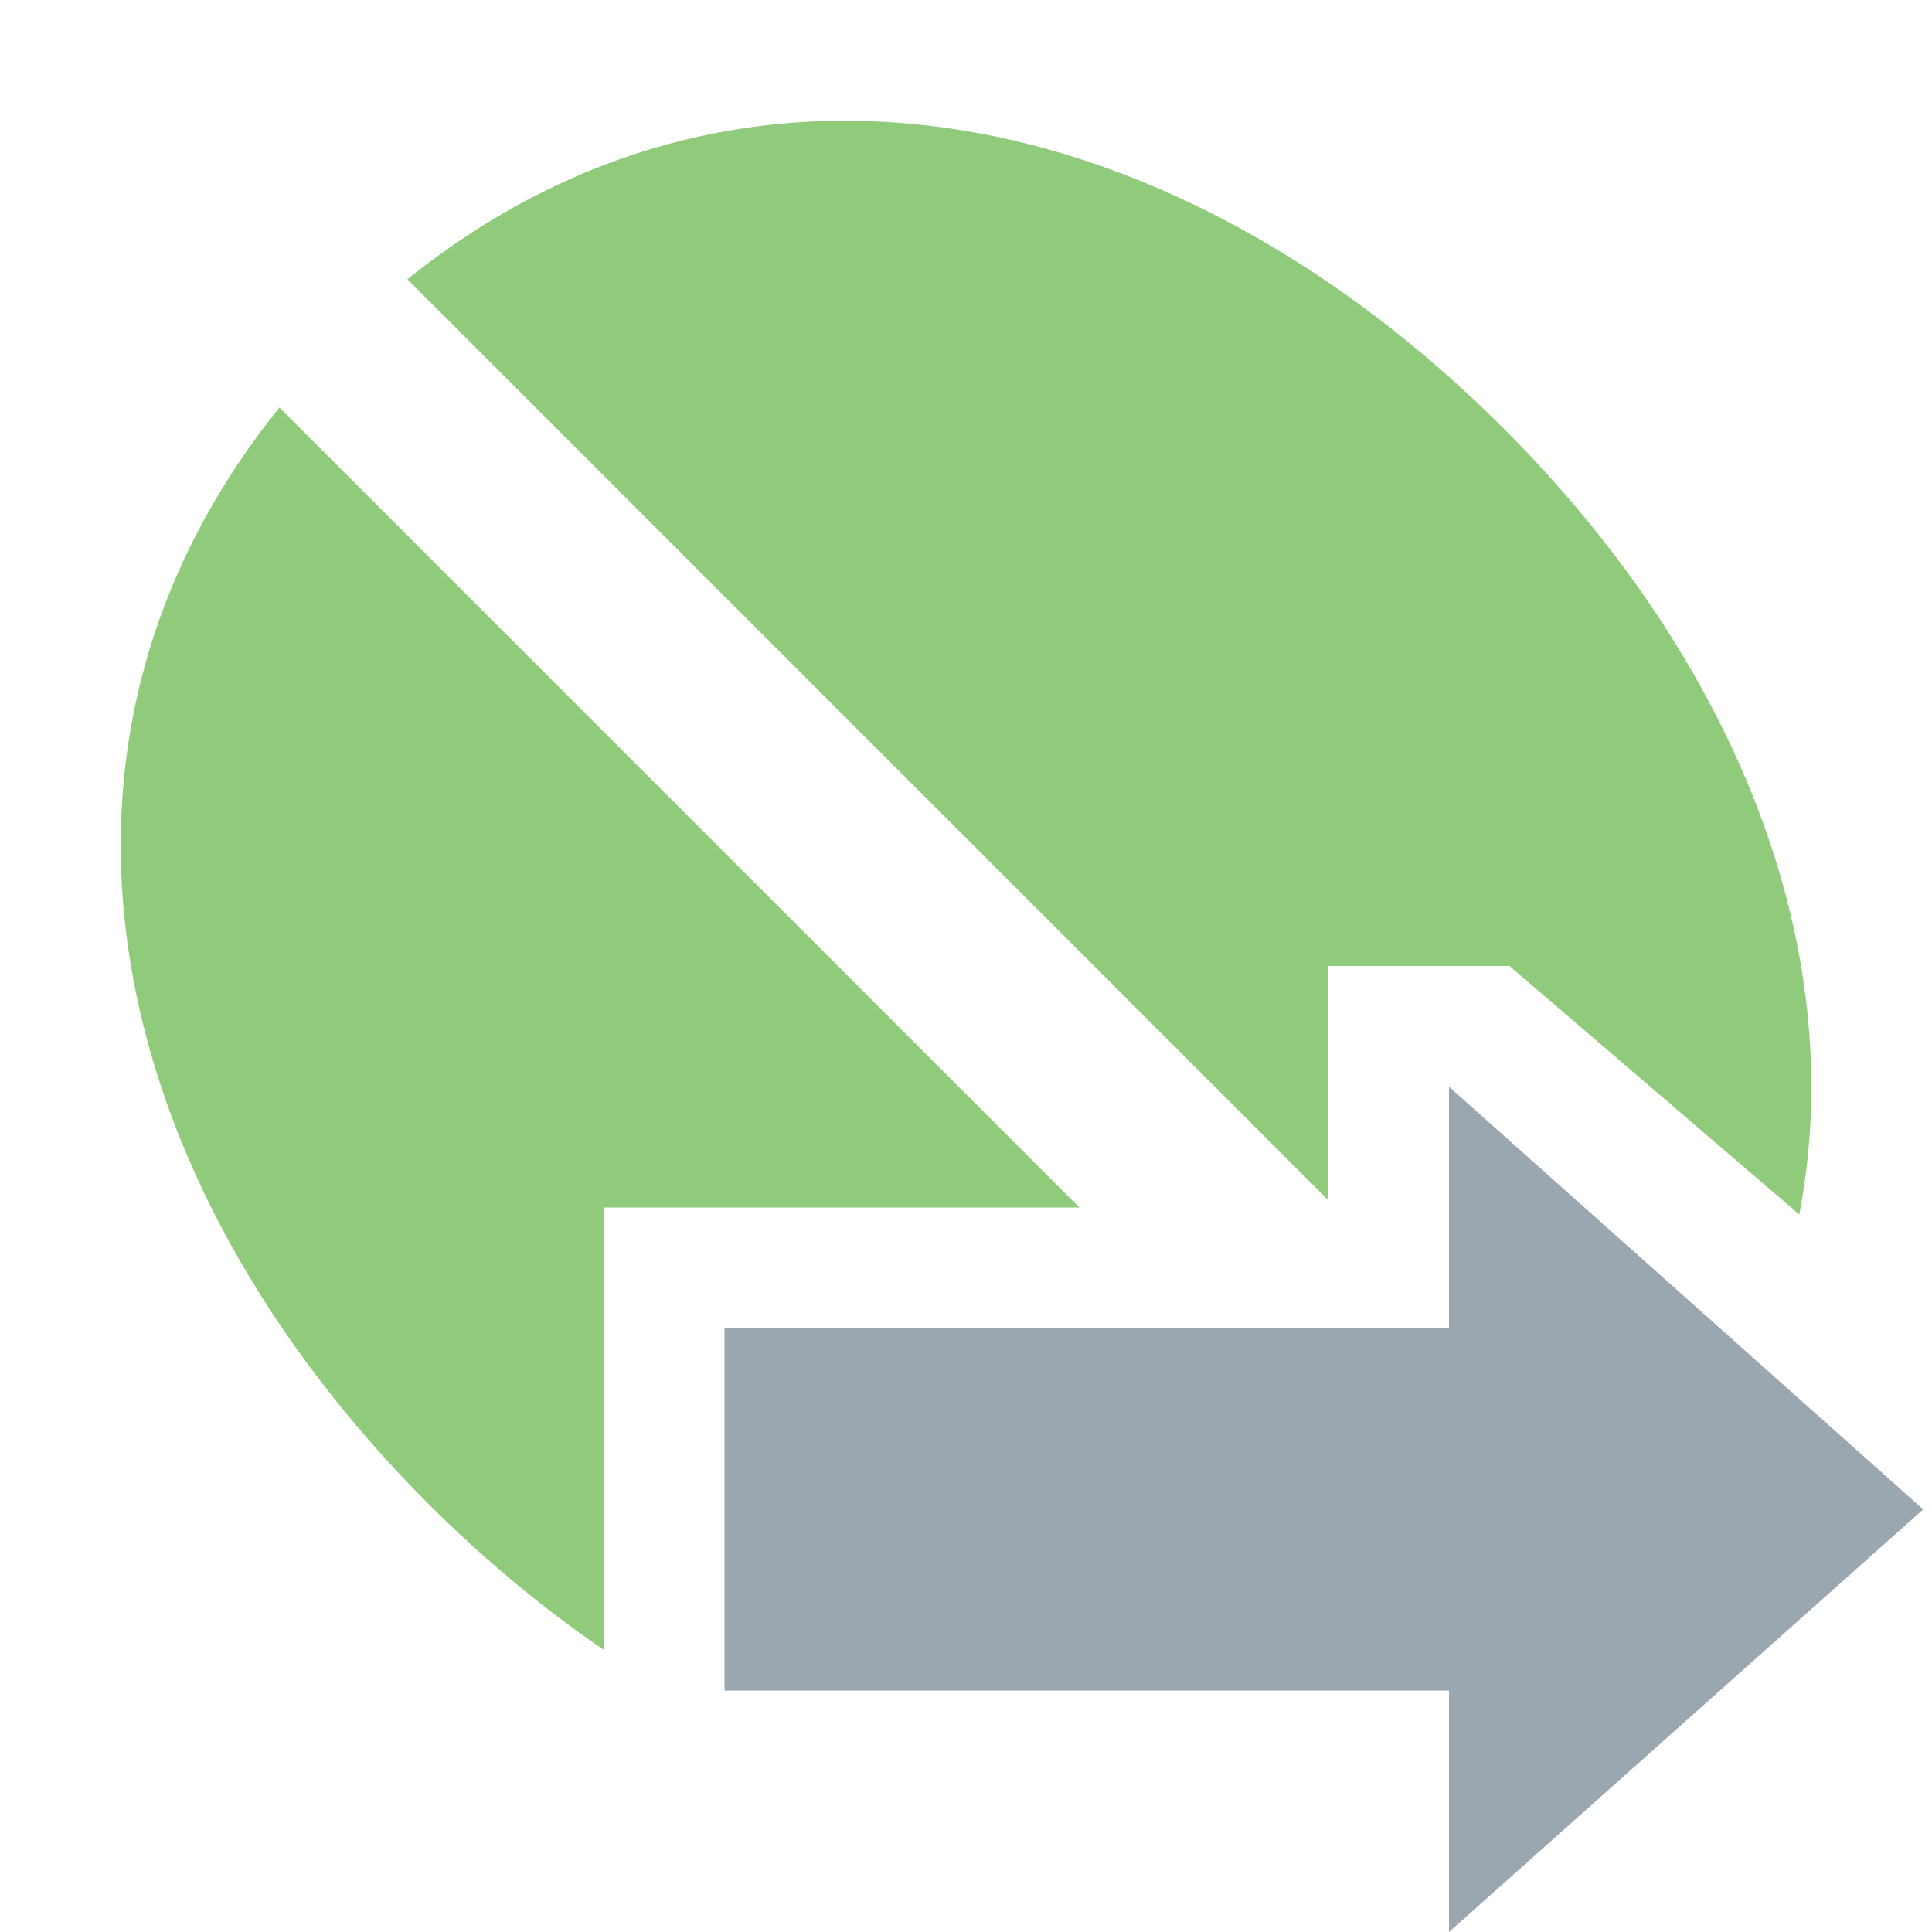
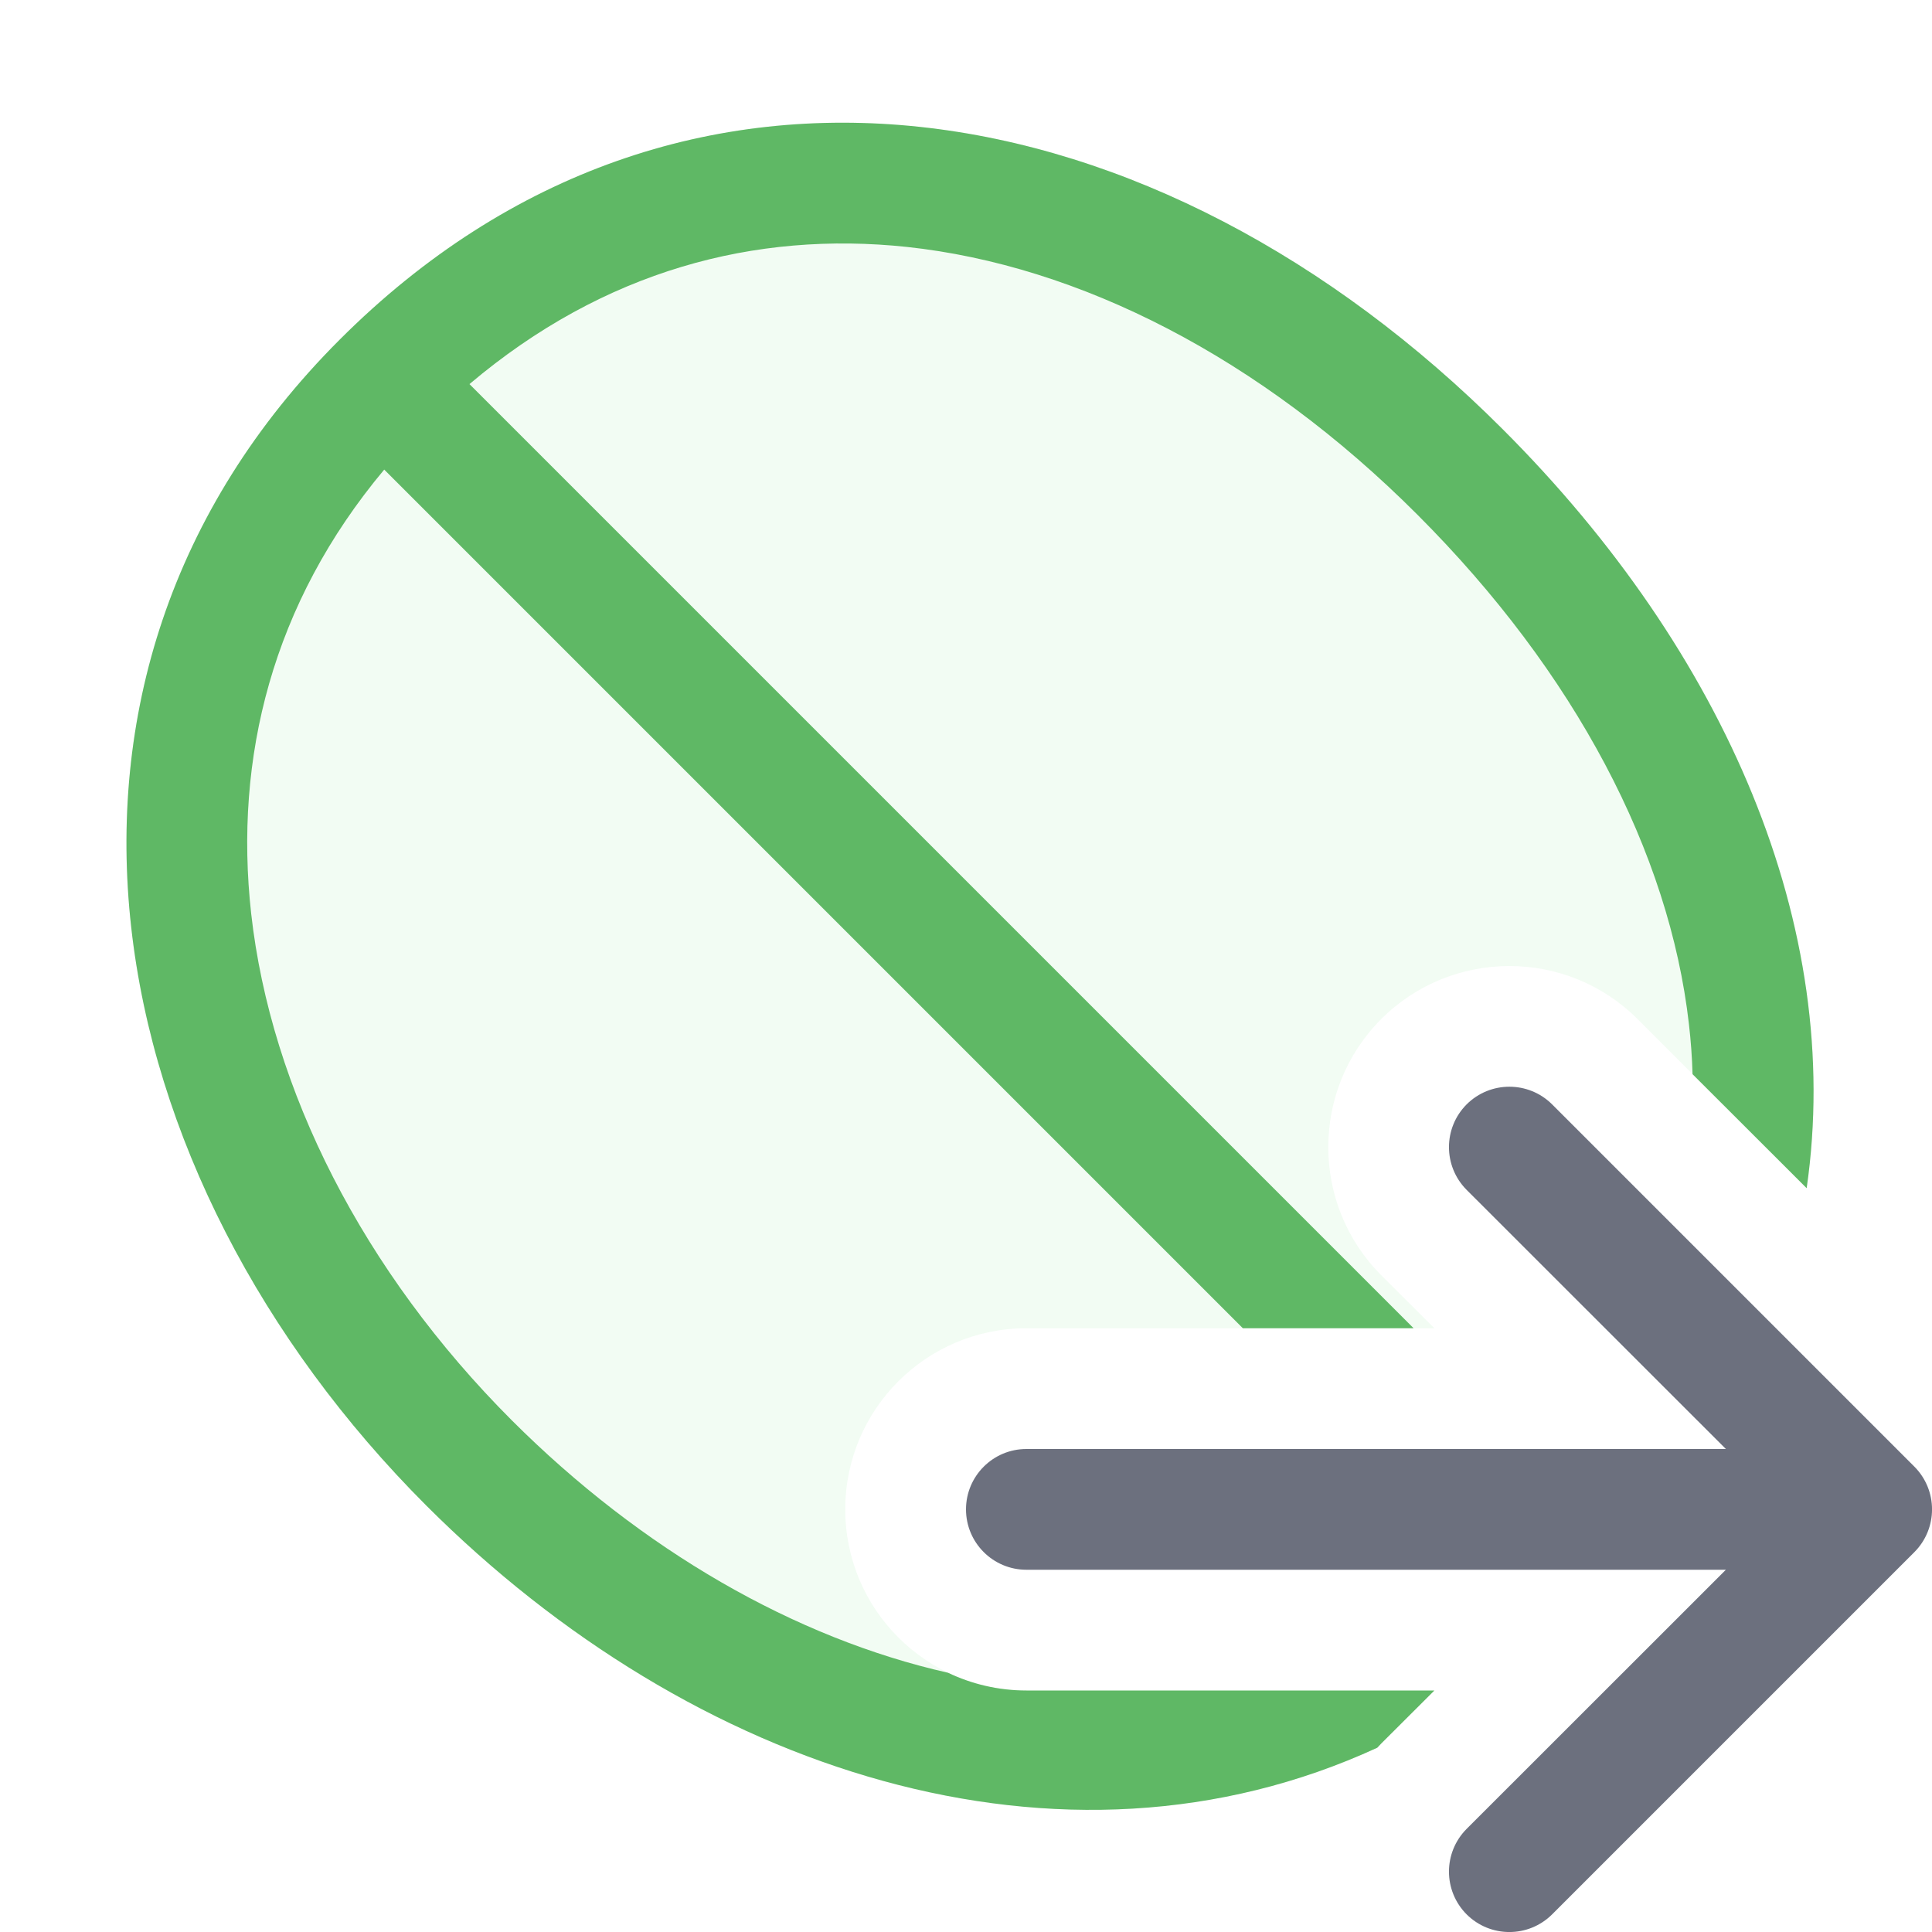
- <svg xmlns="http://www.w3.org/2000/svg" width="16" height="16" viewBox="0 0 16 16">
-   <g fill="none" fill-rule="evenodd">
-     <polygon fill="#9AA7B0" points="7.463 11.463 9.463 11.463 9.463 17.463 12.463 17.463 12.463 11.463 14.463 11.463 10.963 7.536" transform="rotate(90 10.963 12.5)" />
-     <path fill="#62B543" fill-opacity=".7" d="M14.901,10.058 L12.501,8 L11.001,8 L11,9.939 L3.374,2.313 C6.177,0.057 9.768,0.863 12.452,3.548 C14.366,5.462 15.326,7.837 14.901,10.058 Z M5,13.663 C4.495,13.319 4.008,12.914 3.548,12.454 C0.864,9.769 0.056,6.177 2.314,3.375 L8.939,10 L5,10 L5,13.663 Z" />
-   </g>
+ <svg xmlns="http://www.w3.org/2000/svg" width="16" height="16" viewBox="0 0 16 16" fill="none">
+   <path fill-rule="evenodd" clip-rule="evenodd" d="M12.146 9.146C12.342 8.951 12.658 8.951 12.854 9.146L15.854 12.146C16.049 12.342 16.049 12.658 15.854 12.854L12.854 15.854C12.658 16.049 12.342 16.049 12.146 15.854C11.951 15.658 11.951 15.342 12.146 15.146L14.293 13H8.5C8.224 13 8 12.776 8 12.5C8 12.224 8.224 12 8.5 12H14.293L12.146 9.854C11.951 9.658 11.951 9.342 12.146 9.146Z" fill="#6C707E" />
+   <path d="M14.962 9.84C15.274 7.679 14.291 5.4 12.445 3.555C9.586 0.695 5.641 -0.016 2.813 2.813C-0.016 5.641 0.798 9.735 3.531 12.469C5.734 14.671 8.79 15.678 11.406 14.473C11.417 14.462 11.428 14.451 11.439 14.439L11.879 14H8.5C7.672 14 7 13.328 7 12.5C7 11.672 7.672 11 8.5 11H11.879L11.439 10.561C10.854 9.975 10.854 9.025 11.439 8.439C12.025 7.854 12.975 7.854 13.561 8.439L14.962 9.84Z" fill="#F2FCF3" />
+   <path d="M14.962 9.84C15.274 7.679 14.291 5.4 12.445 3.555C9.586 0.695 5.641 -0.016 2.813 2.813C-0.016 5.641 0.798 9.735 3.531 12.469C5.734 14.671 8.79 15.678 11.406 14.474C11.417 14.462 11.428 14.451 11.439 14.439L11.879 14H8.5C8.268 14 8.048 13.947 7.851 13.853C6.585 13.567 5.315 12.838 4.238 11.762C3.006 10.529 2.243 9.024 2.08 7.565C1.937 6.278 2.254 4.997 3.182 3.889L10.293 11H11.707L3.888 3.181C5 2.24 6.254 1.911 7.511 2.045C8.936 2.198 10.435 2.958 11.738 4.262C13.048 5.572 13.825 7.062 13.987 8.481C14.003 8.619 14.013 8.757 14.017 8.896L14.962 9.84Z" fill="#5FB865" />
</svg>
